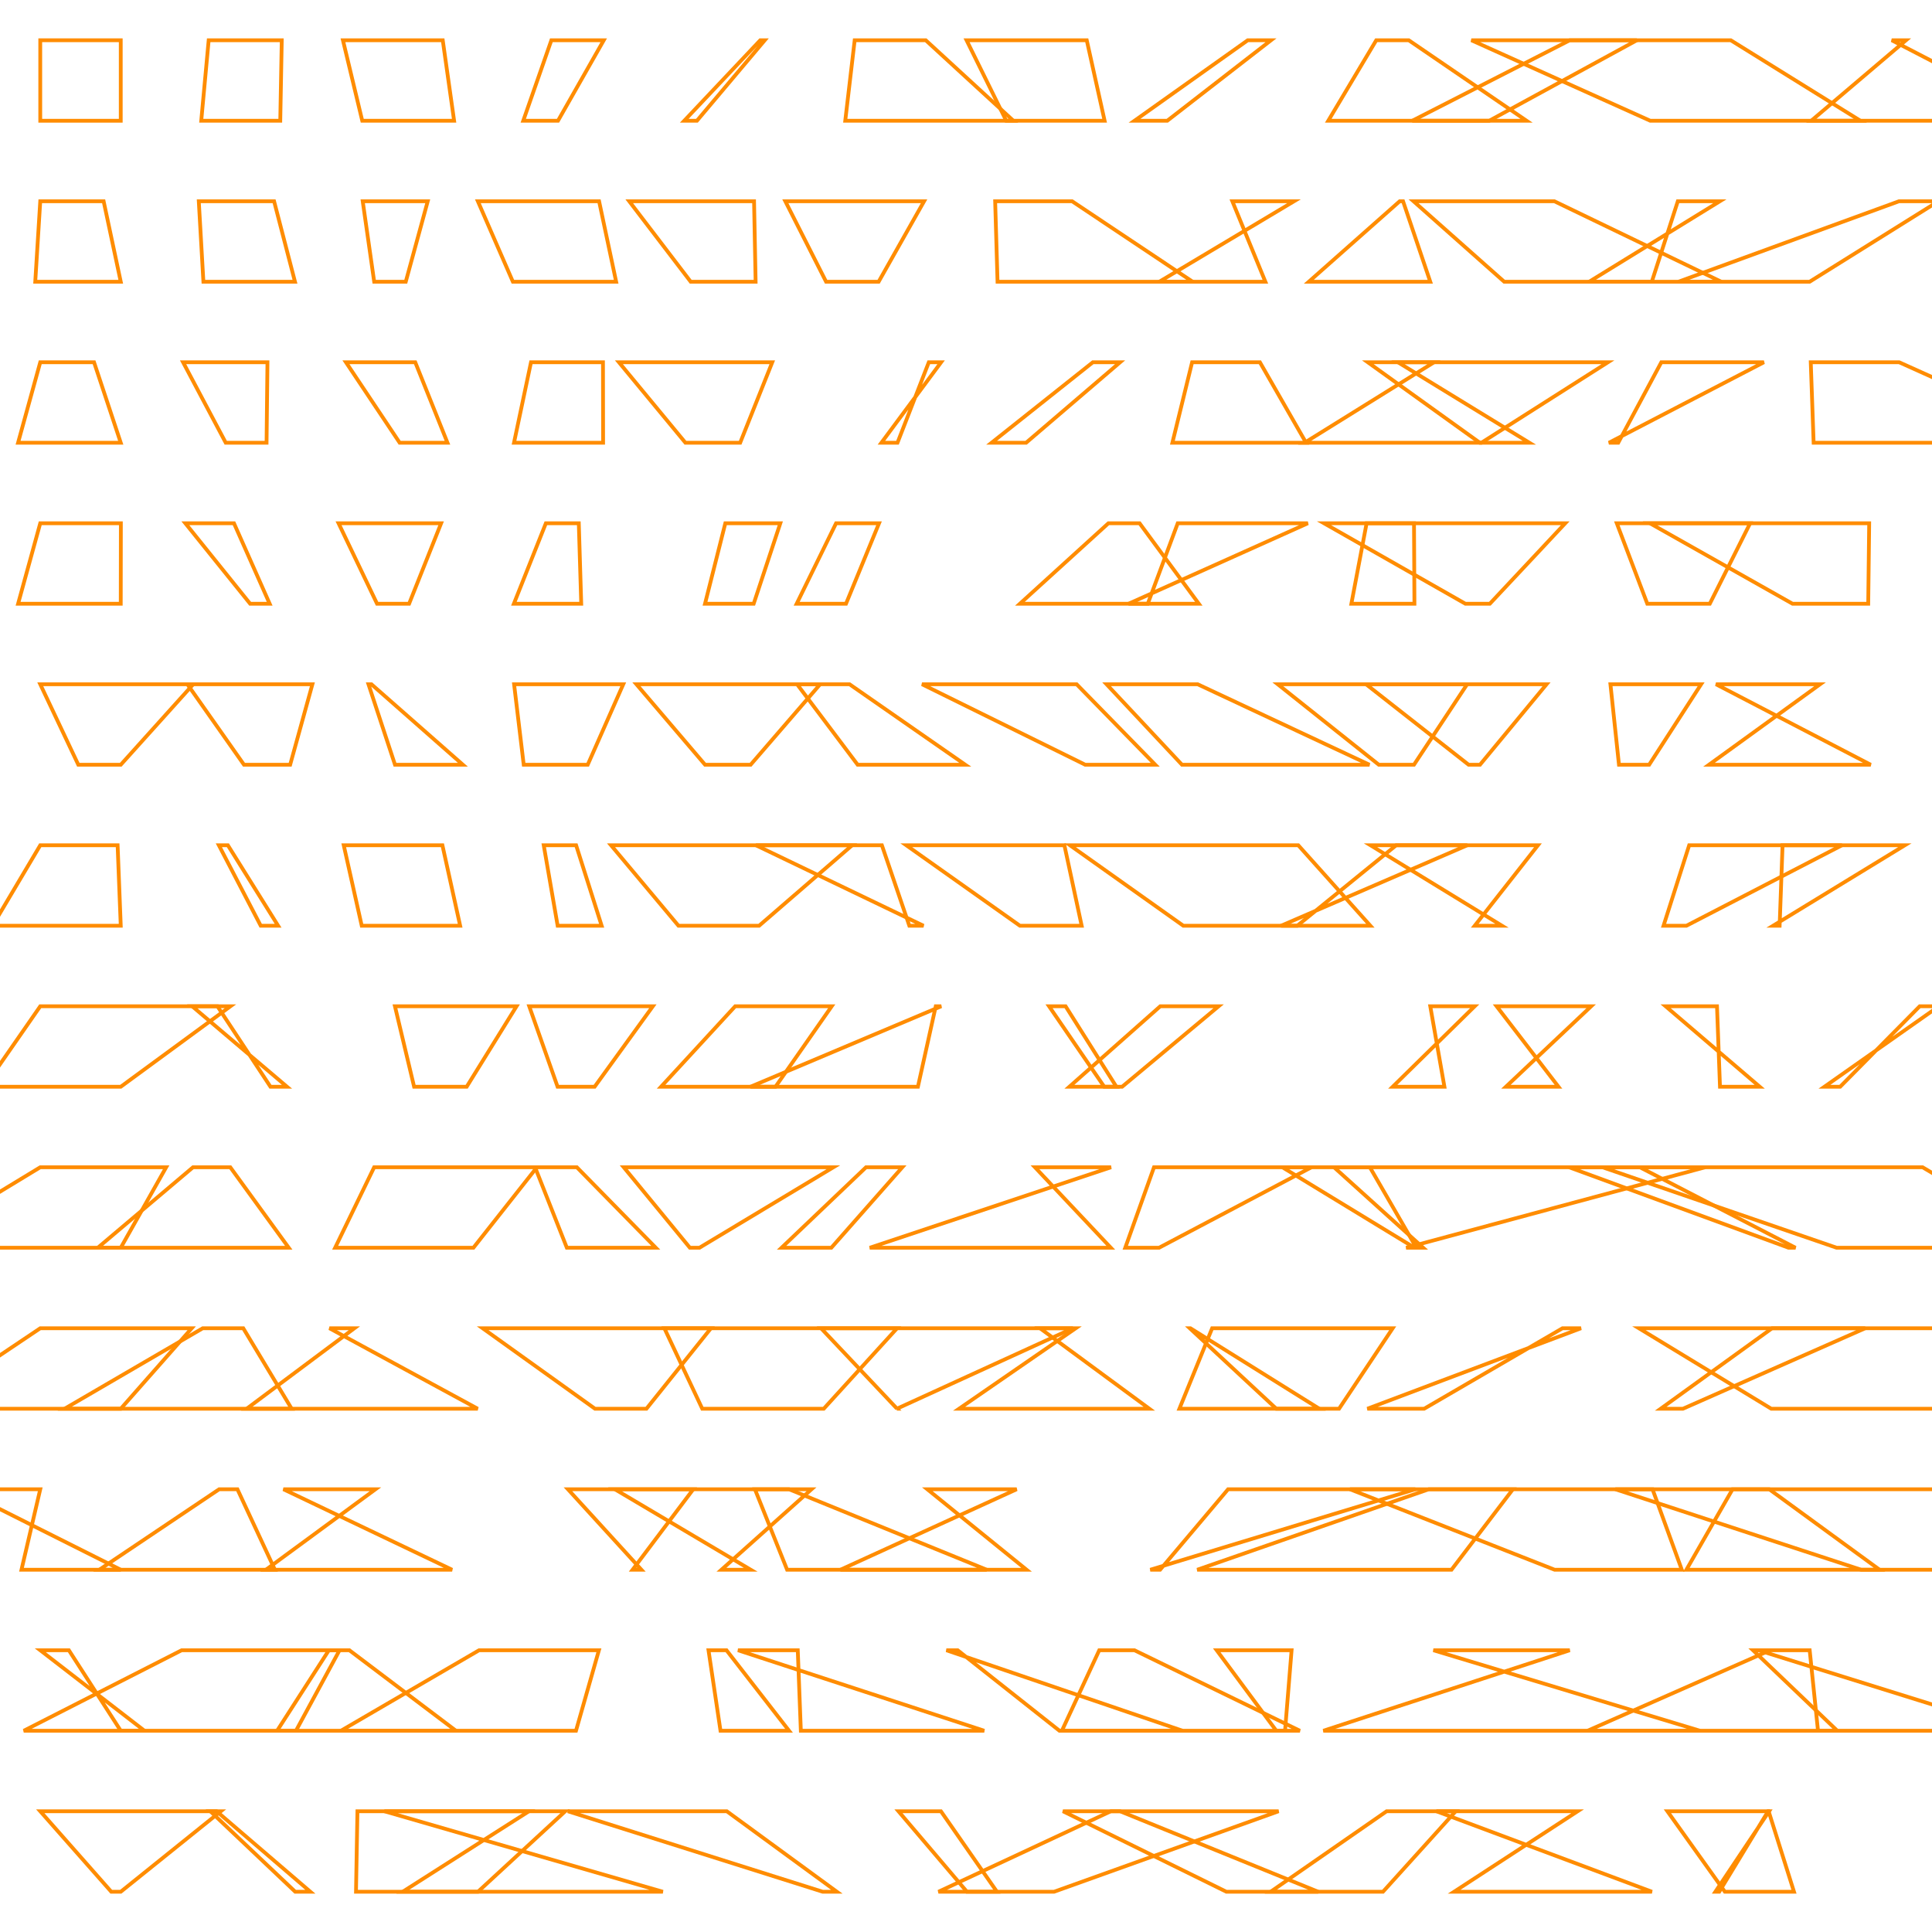
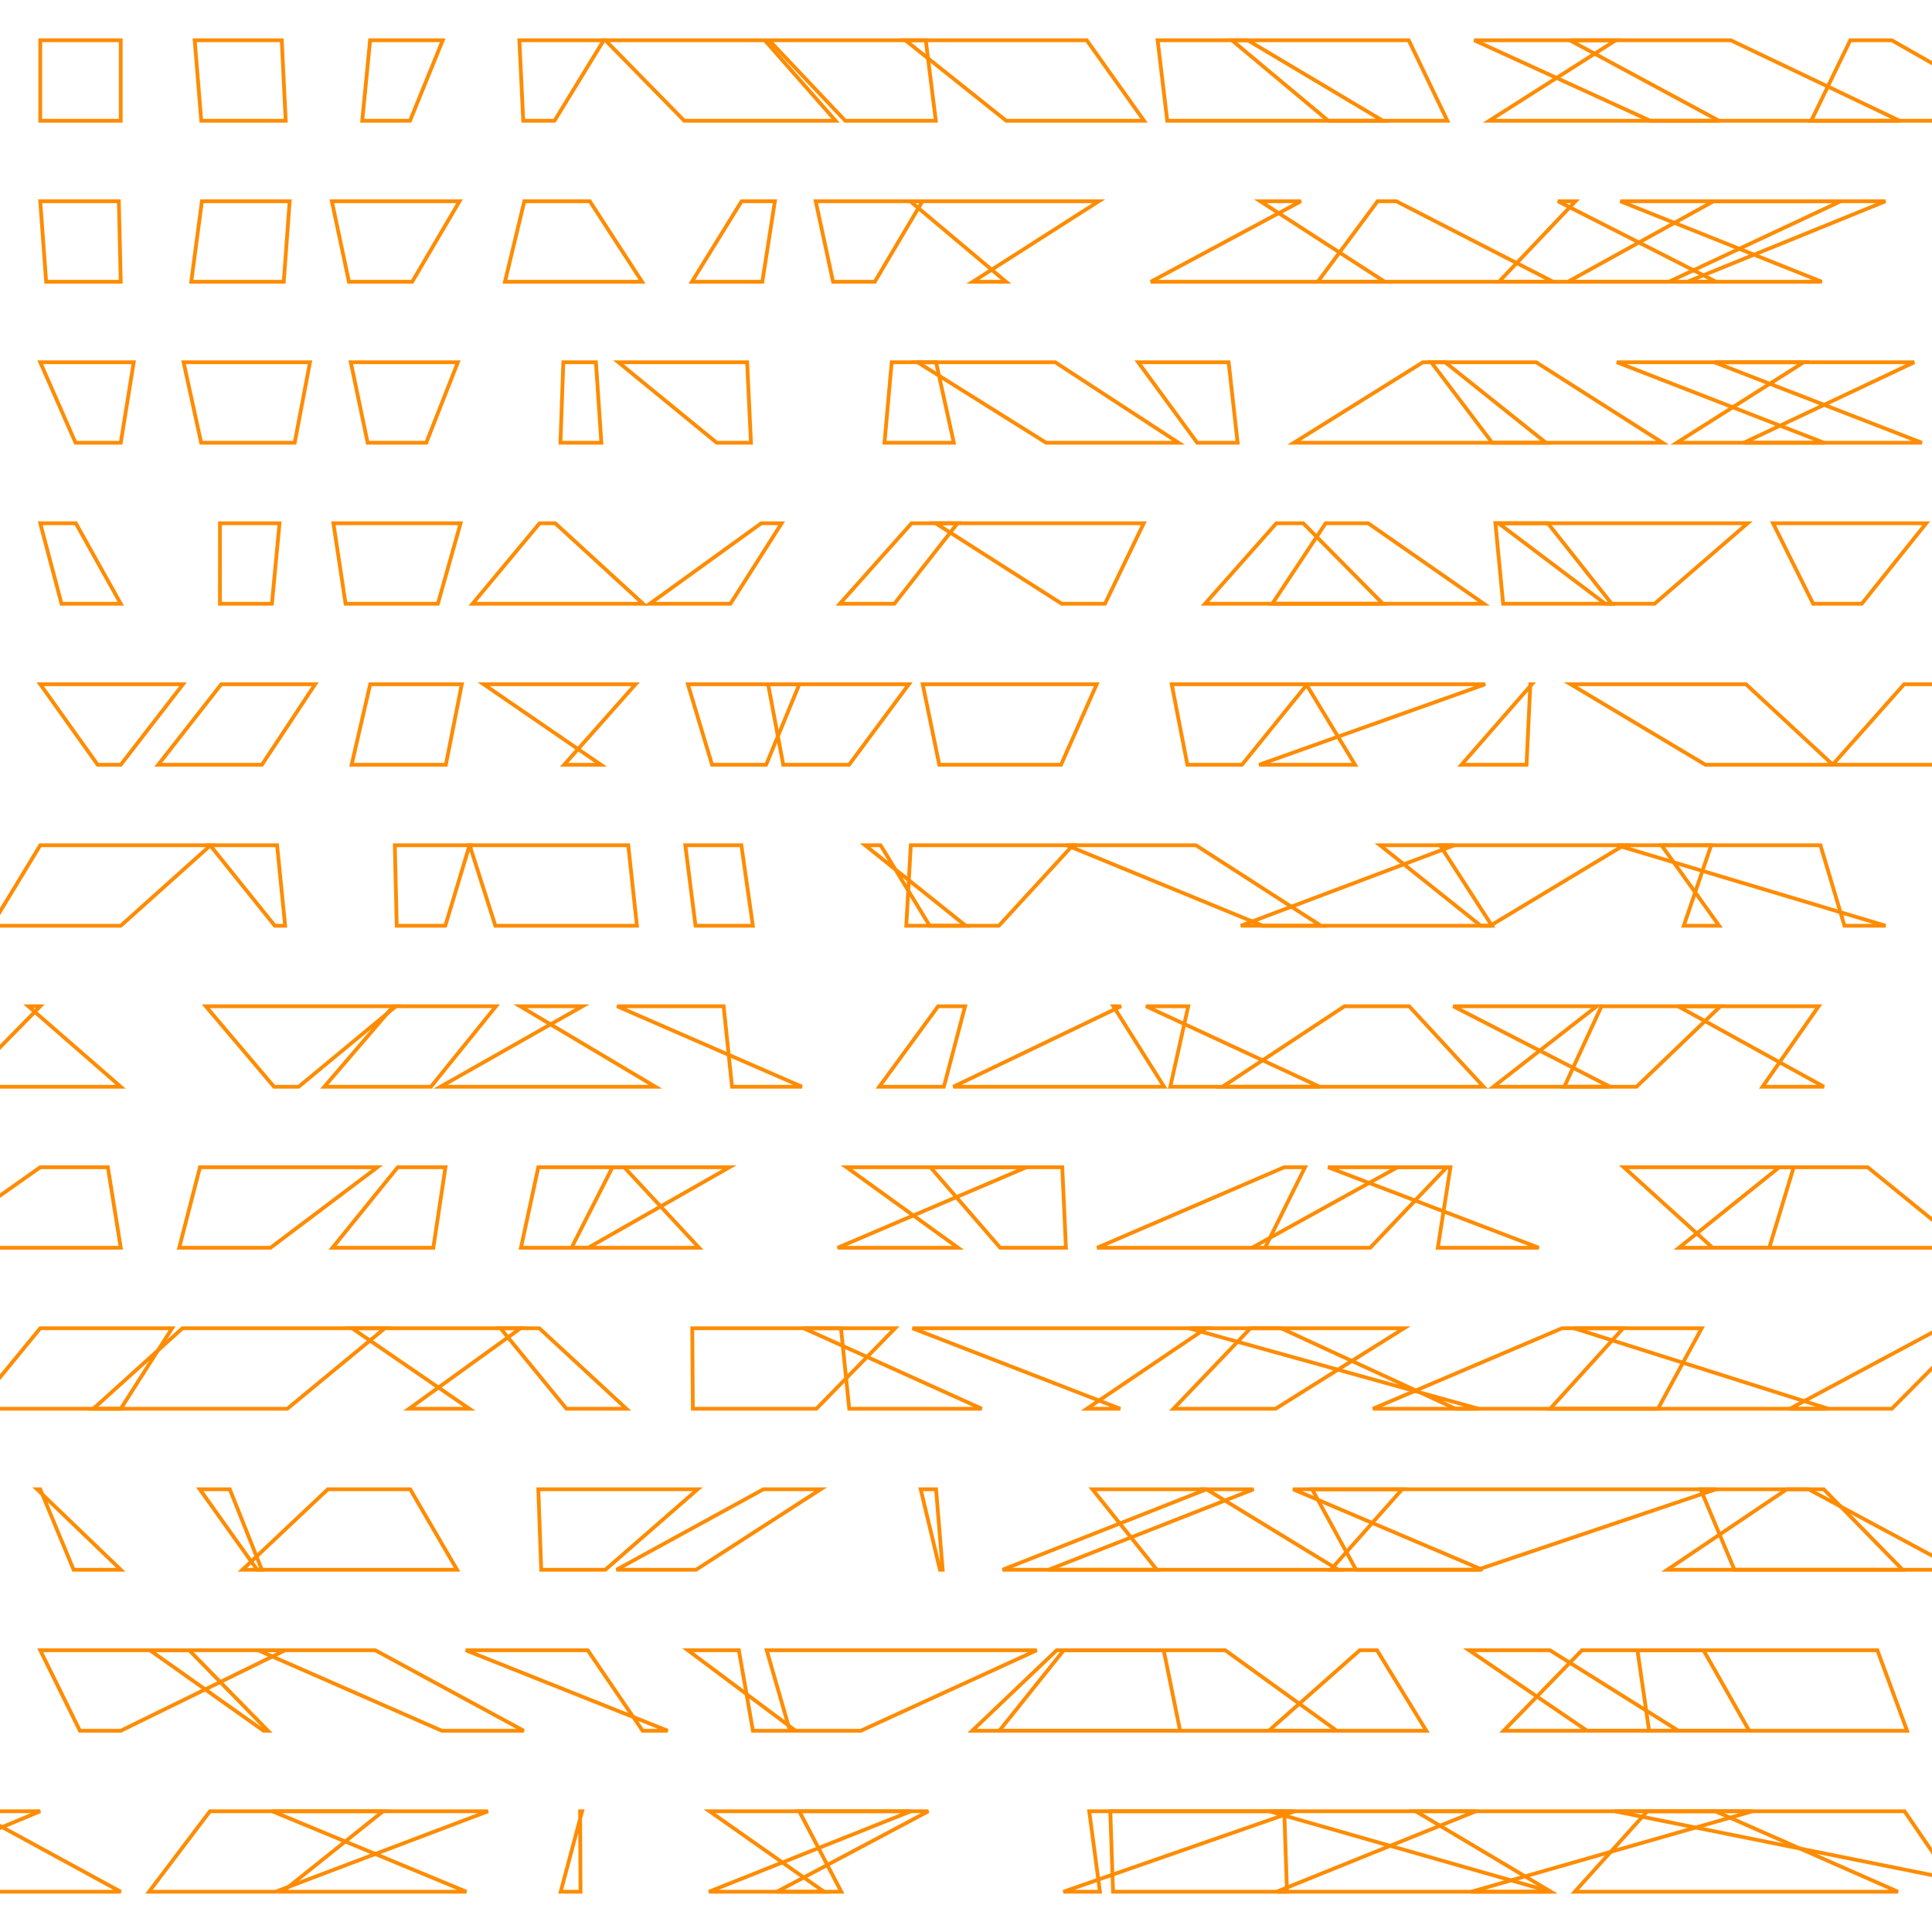
<svg xmlns="http://www.w3.org/2000/svg" id="RSSicon" viewBox="0 0 512 512" width="512" height="512">
  <defs>
    <style type="text/css">
      svg {
        background: black;
        margin: calc(50vh - 256px) auto 0;
      }
      
      polygon {stroke: darkorange; fill: none;}
    </style>
  </defs>
  <polygon points="10.667 10.667 32 10.667 32 32 10.667 32" />
-   <polygon points="55.302 10.667 74.667 10.667 74.272 32 53.333 32" />
-   <polygon points="90.886 10.667 117.333 10.667 120.345 32 96 32" />
-   <polygon points="146.117 10.667 160 10.667 147.874 32 138.667 32" />
-   <polygon points="201.472 10.667 202.667 10.667 184.694 32 181.333 32" />
-   <polygon points="226.498 10.667 245.333 10.667 268.555 32 224 32" />
-   <polygon points="256.149 10.667 288 10.667 292.735 32 266.667 32" />
-   <polygon points="336.832 10.667 330.667 10.667 300.65 32 309.333 32" />
-   <polygon points="364.721 10.667 373.333 10.667 404.557 32 352 32" />
-   <polygon points="433.778 10.667 416 10.667 374.267 32 394.667 32" />
-   <polygon points="389.93 10.667 458.667 10.667 493.026 32 437.333 32" />
-   <polygon points="505.111 10.667 501.333 10.667 542.48 32 480 32" />
-   <polygon points="10.667 53.333 27.464 53.333 32 74.667 9.342 74.667" />
-   <polygon points="52.681 53.333 72.636 53.333 78.174 74.667 53.906 74.667" />
-   <polygon points="96.124 53.333 113.354 53.333 107.53 74.667 99.164 74.667" />
-   <polygon points="126.638 53.333 158.764 53.333 163.288 74.667 135.924 74.667" />
-   <polygon points="166.752 53.333 199.834 53.333 200.248 74.667 183.046 74.667" />
-   <polygon points="208.12 53.333 244.891 53.333 232.843 74.667 218.927 74.667" />
-   <polygon points="263.727 53.333 284.112 53.333 316.074 74.667 264.358 74.667" />
-   <polygon points="342.931 53.333 326.586 53.333 335.339 74.667 307.217 74.667" />
-   <polygon points="370.935 53.333 371.824 53.333 379.037 74.667 346.841 74.667" />
-   <polygon points="374.595 53.333 411.92 53.333 456.166 74.667 398.637 74.667" />
-   <polygon points="444.642 53.333 455.782 53.333 421.137 74.667 437.744 74.667" />
-   <polygon points="513.706 53.333 503.26 53.333 444.779 74.667 479.561 74.667" />
-   <polygon points="10.667 96 24.922 96 32 117.333 4.788 117.333" />
-   <polygon points="48.515 96 70.879 96 70.641 117.333 59.824 117.333" />
-   <polygon points="91.679 96 110.045 96 118.584 117.333 105.918 117.333" />
-   <polygon points="140.721 96 159.795 96 159.83 117.333 136.216 117.333" />
-   <polygon points="164.017 96 204.659 96 196.151 117.333 181.648 117.333" />
-   <polygon points="249.408 96 246.144 96 237.843 117.333 233.579 117.333" />
-   <polygon points="296.841 96 289.623 96 262.78 117.333 271.926 117.333" />
-   <polygon points="315.921 96 333.887 96 346.119 117.333 310.696 117.333" />
-   <polygon points="380.045 96 370.457 96 405.305 117.333 345.725 117.333" />
-   <polygon points="362.481 96 426.123 96 392.585 117.333 392.17 117.333" />
-   <polygon points="440.27 96 467.456 96 426.378 117.333 428.846 117.333" />
-   <polygon points="479.87 96 503.293 96 550.666 117.333 480.631 117.333" />
-   <polygon points="10.667 138.667 32.031 138.667 32 160 4.795 160" />
-   <polygon points="49.117 138.667 62.003 138.667 71.464 160 66.291 160" />
-   <polygon points="89.719 138.667 116.904 138.667 108.414 160 99.924 160" />
-   <polygon points="144.662 138.667 153.386 138.667 154.031 160 136.181 160" />
-   <polygon points="192.218 138.667 206.792 138.667 199.734 160 186.835 160" />
-   <polygon points="221.569 138.667 232.956 138.667 224.2 160 211.124 160" />
-   <polygon points="293.743 138.667 301.998 138.667 317.699 160 270.28 160" />
-   <polygon points="312.112 138.667 346.599 138.667 299.077 160 304.173 160" />
-   <polygon points="362.163 138.667 374.727 138.667 374.839 160 358.128 160" />
-   <polygon points="350.869 138.667 414.81 138.667 394.822 160 388.344 160" />
-   <polygon points="428.465 138.667 463.805 138.667 453.114 160 436.551 160" />
-   <polygon points="437.237 138.667 495.353 138.667 495.099 160 475.043 160" />
-   <polygon points="10.667 181.333 51.212 181.333 32 202.667 20.755 202.667" />
-   <polygon points="49.657 181.333 82.791 181.333 76.894 202.667 64.663 202.667" />
-   <polygon points="97.647 181.333 98.428 181.333 122.673 202.667 104.681 202.667" />
-   <polygon points="136.238 181.333 165.171 181.333 155.75 202.667 138.791 202.667" />
-   <polygon points="168.654 181.333 217.347 181.333 198.921 202.667 186.851 202.667" />
-   <polygon points="211.235 181.333 225.133 181.333 255.814 202.667 227.29 202.667" />
-   <polygon points="244.346 181.333 285.314 181.333 306.163 202.667 287.602 202.667" />
-   <polygon points="293.246 181.333 317.388 181.333 362.92 202.667 313.242 202.667" />
-   <polygon points="338.62 181.333 388.808 181.333 374.715 202.667 365.404 202.667" />
-   <polygon points="362.018 181.333 409.858 181.333 392.21 202.667 389.201 202.667" />
-   <polygon points="426.779 181.333 450.82 181.333 437.04 202.667 429.045 202.667" />
-   <polygon points="454.745 181.333 482.338 181.333 452.892 202.667 495.76 202.667" />
-   <polygon points="10.667 224 31.169 224 32 245.333 -1.987 245.333" />
-   <polygon points="57.998 224 60.388 224 73.706 245.333 69.095 245.333" />
-   <polygon points="91.092 224 117.244 224 121.946 245.333 95.864 245.333" />
-   <polygon points="144.094 224 152.675 224 159.446 245.333 147.784 245.333" />
-   <polygon points="161.928 224 225.835 224 201.17 245.333 179.807 245.333" />
-   <polygon points="200.322 224 233.709 224 240.985 245.333 244.738 245.333" />
-   <polygon points="240.171 224 282.076 224 286.654 245.333 270.292 245.333" />
-   <polygon points="283.546 224 344.053 224 363.168 245.333 313.591 245.333" />
-   <polygon points="370.011 224 388.846 224 339.488 245.333 343.785 245.333" />
-   <polygon points="363.189 224 407.574 224 390.812 245.333 398.046 245.333" />
-   <polygon points="488.143 224 447.65 224 440.852 245.333 446.91 245.333" />
-   <polygon points="472.395 224 504.806 224 469.878 245.333 471.62 245.333" />
-   <polygon points="10.667 266.667 61.074 266.667 32 288 -4.135 288" />
-   <polygon points="57.622 266.667 50.927 266.667 76.06 288 71.676 288" />
-   <polygon points="104.663 266.667 136.89 266.667 123.674 288 109.743 288" />
-   <polygon points="140.249 266.667 173.017 266.667 157.58 288 147.766 288" />
-   <polygon points="194.84 266.667 220.418 266.667 205.511 288 175.186 288" />
-   <polygon points="249.442 266.667 247.985 266.667 243.257 288 198.879 288" />
-   <polygon points="282.388 266.667 278.009 266.667 292.63 288 295.855 288" />
-   <polygon points="307.489 266.667 322.952 266.667 297.373 288 283.392 288" />
-   <polygon points="379.035 266.667 390.817 266.667 369.08 288 382.786 288" />
-   <polygon points="396.617 266.667 421.681 266.667 399.082 288 413.015 288" />
-   <polygon points="441.399 266.667 455.022 266.667 455.814 288 466.349 288" />
-   <polygon points="513.819 266.667 508.747 266.667 487.659 288 483.488 288" />
-   <polygon points="10.667 309.333 44.036 309.333 32 330.667 -24.473 330.667" />
-   <polygon points="51.154 309.333 61.026 309.333 76.52 330.667 25.917 330.667" />
-   <polygon points="99.154 309.333 142.294 309.333 125.458 330.667 88.813 330.667" />
-   <polygon points="152.863 309.333 141.799 309.333 150.221 330.667 173.791 330.667" />
-   <polygon points="165.294 309.333 220.861 309.333 185.357 330.667 182.826 330.667" />
-   <polygon points="229.508 309.333 239.129 309.333 220.308 330.667 207.119 330.667" />
-   <polygon points="294.443 309.333 274.274 309.333 294.377 330.667 230.495 330.667" />
-   <polygon points="305.821 309.333 347.559 309.333 307.157 330.667 298.202 330.667" />
-   <polygon points="363.029 309.333 339.838 309.333 374.861 330.667 375.352 330.667" />
-   <polygon points="353.532 309.333 451.905 309.333 372.639 330.667 377.154 330.667" />
-   <polygon points="415.819 309.333 434.576 309.333 475.828 330.667 473.993 330.667" />
-   <polygon points="424.679 309.333 509.502 309.333 545.419 330.667 486.732 330.667" />
-   <polygon points="10.667 352 50.81 352 32 373.333 -21.11 373.333" />
-   <polygon points="53.727 352 64.465 352 77.293 373.333 17.112 373.333" />
-   <polygon points="93.914 352 87.31 352 126.603 373.333 65.366 373.333" />
-   <polygon points="127.907 352 188.412 352 171.313 373.333 157.68 373.333" />
-   <polygon points="176.067 352 237.734 352 218.301 373.333 186.107 373.333" />
-   <polygon points="217.582 352 284.322 352 237.675 373.333 237.735 373.333" />
-   <polygon points="285.083 352 275.607 352 304.587 373.333 254.159 373.333" />
-   <polygon points="315.297 352 315.473 352 349.634 373.333 338.238 373.333" />
-   <polygon points="321.231 352 369.083 352 354.863 373.333 312.551 373.333" />
-   <polygon points="418.985 352 414.073 352 377.409 373.333 362.362 373.333" />
-   <polygon points="469.616 352 494.292 352 445.988 373.333 440.095 373.333" />
-   <polygon points="434.321 352 523.22 352 520.844 373.333 469.402 373.333" />
-   <polygon points="10.667 394.667 -10.512 394.667 32 416 5.693 416" />
-   <polygon points="58.077 394.667 62.92 394.667 72.853 416 26.31 416" />
-   <polygon points="99.504 394.667 75.111 394.667 119.814 416 70.474 416" />
-   <polygon points="150.51 394.667 183.721 394.667 167.64 416 169.984 416" />
-   <polygon points="162.943 394.667 215.063 394.667 191.182 416 198.951 416" />
-   <polygon points="200.064 394.667 209.098 394.667 261.489 416 208.593 416" />
-   <polygon points="269.426 394.667 245.745 394.667 272.055 416 222.72 416" />
-   <polygon points="325.453 394.667 375.074 394.667 304.841 416 307.436 416" />
-   <polygon points="378.649 394.667 400.935 394.667 384.661 416 317.274 416" />
-   <polygon points="357.747 394.667 437.94 394.667 445.694 416 412.001 416" />
-   <polygon points="459.144 394.667 468.866 394.667 498.103 416 446.908 416" />
-   <polygon points="428.083 394.667 539.15 394.667 521.329 416 493.228 416" />
-   <polygon points="10.667 437.333 18.253 437.333 32 458.667 38.283 458.667" />
-   <polygon points="48.137 437.333 89.982 437.333 78.432 458.667 6.298 458.667" />
-   <polygon points="87.152 437.333 92.588 437.333 120.831 458.667 73.433 458.667" />
-   <polygon points="126.958 437.333 158.716 437.333 152.641 458.667 90.345 458.667" />
-   <polygon points="187.762 437.333 192.53 437.333 209.105 458.667 190.94 458.667" />
-   <polygon points="211.418 437.333 195.576 437.333 260.835 458.667 212.232 458.667" />
-   <polygon points="250.805 437.333 253.797 437.333 280.769 458.667 313.4 458.667" />
-   <polygon points="291.315 437.333 300.634 437.333 344.479 458.667 281.415 458.667" />
-   <polygon points="322.438 437.333 342.284 437.333 340.552 458.667 338.235 458.667" />
-   <polygon points="415.997 437.333 379.869 437.333 450.51 458.667 350.698 458.667" />
-   <polygon points="464.572 437.333 469.119 437.333 420.713 458.667 486.898 458.667" />
-   <polygon points="479.583 437.333 465.969 437.333 534.372 458.667 481.788 458.667" />
-   <polygon points="10.667 480 58.521 480 32 501.333 29.491 501.333" />
-   <polygon points="57.395 480 55.734 480 78.239 501.333 82.247 501.333" />
-   <polygon points="94.726 480 149.795 480 126.664 501.333 94.343 501.333" />
-   <polygon points="140.184 480 101.865 480 175.663 501.333 106.713 501.333" />
-   <polygon points="192.607 480 150.483 480 218.025 501.333 221.777 501.333" />
-   <polygon points="249.353 480 238.103 480 256.246 501.333 264.199 501.333" />
-   <polygon points="294.394 480 338.841 480 279.329 501.333 248.701 501.333" />
-   <polygon points="281.698 480 296.826 480 349.339 501.333 325.003 501.333" />
-   <polygon points="367.471 480 385.773 480 366.504 501.333 336.728 501.333" />
-   <polygon points="380.659 480 418.093 480 385.35 501.333 437.783 501.333" />
-   <polygon points="468.565 480 468.834 480 454.59 501.333 455.618 501.333" />
-   <polygon points="441.878 480 468.705 480 475.425 501.333 457.111 501.333" />
+   <polygon points="51.599 10.667 74.667 10.667 75.713 32 53.333 32" />
+   <polygon points="98.078 10.667 117.333 10.667 108.658 32 96 32" />
+   <polygon points="137.636 10.667 160 10.667 146.955 32 138.667 32" />
+   <polygon points="160.429 10.667 202.667 10.667 221.433 32 181.333 32" />
+   <polygon points="203.83 10.667 245.333 10.667 247.999 32 224 32" />
+   <polygon points="239.926 10.667 288 10.667 303.181 32 266.667 32" />
+   <polygon points="306.784 10.667 330.667 10.667 366.471 32 309.333 32" />
+   <polygon points="326.471 10.667 373.333 10.667 383.57 32 352 32" />
+   <polygon points="428.203 10.667 416 10.667 455.549 32 394.667 32" />
+   <polygon points="390.674 10.667 458.667 10.667 503.403 32 437.333 32" />
+   <polygon points="490.338 10.667 501.333 10.667 538.769 32 480 32" />
+   <polygon points="10.667 53.333 31.49 53.333 32 74.667 12.229 74.667" />
+   <polygon points="53.508 53.333 76.766 53.333 75.196 74.667 50.685 74.667" />
+   <polygon points="87.949 53.333 121.782 53.333 109.237 74.667 92.473 74.667" />
+   <polygon points="138.951 53.333 156.308 53.333 170.152 74.667 133.818 74.667" />
+   <polygon points="196.526 53.333 205.351 53.333 202.03 74.667 183.358 74.667" />
+   <polygon points="216.176 53.333 244.462 53.333 231.832 74.667 220.768 74.667" />
+   <polygon points="241.228 53.333 291.189 53.333 257.806 74.667 266.608 74.667" />
+   <polygon points="344.76 53.333 333.999 53.333 366.973 74.667 304.963 74.667" />
+   <polygon points="365.07 53.333 370.037 53.333 411.585 74.667 349.228 74.667" />
+   <polygon points="417.516 53.333 412.87 53.333 454.773 74.667 397.23 74.667" />
+   <polygon points="487.802 53.333 454.103 53.333 415.513 74.667 442.275 74.667" />
+   <polygon points="429.407 53.333 499.666 53.333 447.19 74.667 482.791 74.667" />
+   <polygon points="10.667 96 35.438 96 32 117.333 20.018 117.333" />
+   <polygon points="48.658 96 82.154 96 78.094 117.333 53.309 117.333" />
+   <polygon points="92.967 96 121.34 96 112.968 117.333 97.432 117.333" />
+   <polygon points="149.287 96 157.927 96 159.367 117.333 148.522 117.333" />
+   <polygon points="163.88 96 198.003 96 199.01 117.333 189.95 117.333" />
+   <polygon points="236.31 96 248.063 96 252.768 117.333 234.4 117.333" />
+   <polygon points="243.159 96 279.65 96 312.323 117.333 277.228 117.333" />
+   <polygon points="301.632 96 325.604 96 327.977 117.333 317.269 117.333" />
+   <polygon points="377.078 96 382.972 96 409.697 117.333 342.906 117.333" />
+   <polygon points="379.292 96 407.102 96 440.616 117.333 395.449 117.333" />
+   <polygon points="478.006 96 454.314 96 509.317 117.333 444.357 117.333" />
+   <polygon points="428.476 96 507.3 96 462.142 117.333 483.386 117.333" />
+   <polygon points="10.667 138.667 20.099 138.667 32 160 16.303 160" />
+   <polygon points="58.297 138.667 74.074 138.667 72.065 160 58.288 160" />
+   <polygon points="88.359 138.667 122.057 138.667 116.043 160 91.583 160" />
+   <polygon points="143.002 138.667 147.132 138.667 170.429 160 125.232 160" />
+   <polygon points="201.746 138.667 207.146 138.667 193.577 160 172.207 160" />
+   <polygon points="241.578 138.667 253.764 138.667 237.015 160 222.56 160" />
+   <polygon points="247.95 138.667 303.11 138.667 292.828 160 281.37 160" />
+   <polygon points="338.262 138.667 345.375 138.667 366.478 160 319.34 160" />
+   <polygon points="351.309 138.667 362.579 138.667 393.238 160 337.172 160" />
+   <polygon points="396.297 138.667 410.199 138.667 427.114 160 398.352 160" />
+   <polygon points="397.123 138.667 463.148 138.667 438.476 160 425.399 160" />
+   <polygon points="469.875 138.667 510.469 138.667 493.384 160 480.503 160" />
+   <polygon points="10.667 181.333 48.498 181.333 32 202.667 25.879 202.667" />
+   <polygon points="58.641 181.333 83.512 181.333 69.411 202.667 41.926 202.667" />
+   <polygon points="98.11 181.333 122.38 181.333 118.157 202.667 93.182 202.667" />
+   <polygon points="128.162 181.333 168.433 181.333 149.507 202.667 159.239 202.667" />
+   <polygon points="182.301 181.333 211.832 181.333 203.04 202.667 188.704 202.667" />
+   <polygon points="203.557 181.333 240.862 181.333 225.014 202.667 207.571 202.667" />
+   <polygon points="244.533 181.333 290.637 181.333 281.185 202.667 248.918 202.667" />
+   <polygon points="346.417 181.333 310.516 181.333 314.67 202.667 329.142 202.667" />
+   <polygon points="346.166 181.333 393.605 181.333 333.689 202.667 359.105 202.667" />
+   <polygon points="405.554 181.333 405.95 181.333 387.303 202.667 404.547 202.667" />
+   <polygon points="416.232 181.333 462.711 181.333 485.723 202.667 451.958 202.667" />
+   <polygon points="504.608 181.333 513.989 181.333 525.65 202.667 485.653 202.667" />
+   <polygon points="10.667 224 55.805 224 32 245.333 -2.27 245.333" />
+   <polygon points="55.684 224 73.435 224 75.565 245.333 72.827 245.333" />
+   <polygon points="104.629 224 124.436 224 118.009 245.333 105.14 245.333" />
+   <polygon points="124.471 224 166.493 224 168.79 245.333 131.272 245.333" />
+   <polygon points="196.469 224 181.614 224 184.316 245.333 199.517 245.333" />
+   <polygon points="233.375 224 229.272 224 255.93 245.333 246.375 245.333" />
+   <polygon points="241.369 224 284.309 224 264.714 245.333 240.171 245.333" />
+   <polygon points="282.69 224 316.932 224 350.068 245.333 334.654 245.333" />
+   <polygon points="385.411 224 381.614 224 395.383 245.333 328.825 245.333" />
+   <polygon points="365.724 224 430.337 224 394.931 245.333 392.429 245.333" />
+   <polygon points="453.483 224 440.308 224 455.591 245.333 446.215 245.333" />
+   <polygon points="428.474 224 482.44 224 488.806 245.333 499.707 245.333" />
+   <polygon points="10.667 266.667 7.503 266.667 32 288 -10.247 288" />
+   <polygon points="54.538 266.667 104.926 266.667 79.148 288 72.615 288" />
+   <polygon points="104.244 266.667 131.445 266.667 114.196 288 85.943 288" />
+   <polygon points="154.361 266.667 137.849 266.667 173.681 288 116.729 288" />
+   <polygon points="163.533 266.667 191.77 266.667 193.995 288 212.543 288" />
+   <polygon points="248.617 266.667 255.759 266.667 250.138 288 233.011 288" />
+   <polygon points="297.097 266.667 295.066 266.667 308.502 288 252.624 288" />
+   <polygon points="314.898 266.667 303.709 266.667 349.72 288 310.142 288" />
+   <polygon points="356.3 266.667 373.443 266.667 393.158 288 323.98 288" />
+   <polygon points="423.133 266.667 385.134 266.667 426.658 288 395.773 288" />
+   <polygon points="424.403 266.667 455.928 266.667 433.691 288 414.559 288" />
+   <polygon points="444.704 266.667 481.96 266.667 467.082 288 483.366 288" />
+   <polygon points="10.667 309.333 28.582 309.333 32 330.667 -19.595 330.667" />
+   <polygon points="52.992 309.333 100.01 309.333 71.688 330.667 47.492 330.667" />
+   <polygon points="105.403 309.333 118.052 309.333 114.833 330.667 88.117 330.667" />
+   <polygon points="142.658 309.333 193.313 309.333 155.878 330.667 138.063 330.667" />
+   <polygon points="162.314 309.333 165.422 309.333 185.262 330.667 151.467 330.667" />
+   <polygon points="224.336 309.333 272.009 309.333 221.985 330.667 253.901 330.667" />
+   <polygon points="246.574 309.333 281.509 309.333 282.488 330.667 265.065 330.667" />
+   <polygon points="340.334 309.333 345.843 309.333 335.246 330.667 290.759 330.667" />
+   <polygon points="383.405 309.333 370.349 309.333 331.801 330.667 363.116 330.667" />
+   <polygon points="351.94 309.333 384.38 309.333 381.041 330.667 407.787 330.667" />
+   <polygon points="475.349 309.333 430.332 309.333 453.863 330.667 468.874 330.667" />
+   <polygon points="471.532 309.333 494.965 309.333 521.215 330.667 444.934 330.667" />
+   <polygon points="10.667 352 45.598 352 32 373.333 -6.849 373.333" />
+   <polygon points="48.357 352 101.987 352 76.13 373.333 24.73 373.333" />
+   <polygon points="93.303 352 137.956 352 108.409 373.333 124.391 373.333" />
+   <polygon points="142.929 352 132.633 352 150.117 373.333 165.996 373.333" />
+   <polygon points="183.46 352 237.212 352 216.352 373.333 183.617 373.333" />
+   <polygon points="212.966 352 222.871 352 225.058 373.333 260.187 373.333" />
+   <polygon points="241.808 352 319.595 352 288.038 373.333 296.872 373.333" />
+   <polygon points="331.389 352 372.086 352 338.034 373.333 310.983 373.333" />
+   <polygon points="315.076 352 339.488 352 385.709 373.333 391.803 373.333" />
+   <polygon points="413.952 352 450.97 352 439.374 373.333 363.836 373.333" />
+   <polygon points="430.152 352 417.13 352 484.522 373.333 410.808 373.333" />
+   <polygon points="514.177 352 522.535 352 501.352 373.333 474.354 373.333" />
+   <polygon points="10.667 394.667 9.819 394.667 32 416 19.506 416" />
+   <polygon points="52.943 394.667 60.895 394.667 69.398 416 68.138 416" />
+   <polygon points="86.884 394.667 108.701 394.667 121.121 416 64.248 416" />
+   <polygon points="142.659 394.667 184.888 394.667 160.413 416 143.43 416" />
+   <polygon points="202.32 394.667 217.488 394.667 184.466 416 163.369 416" />
+   <polygon points="248.07 394.667 243.995 394.667 249.095 416 249.812 416" />
+   <polygon points="289.506 394.667 319.751 394.667 265.677 416 306.58 416" />
+   <polygon points="332.228 394.667 319.708 394.667 354.645 416 277.904 416" />
+   <polygon points="342.663 394.667 371.591 394.667 352.653 416 392.861 416" />
+   <polygon points="347.723 394.667 454.765 394.667 391.515 416 359.364 416" />
+   <polygon points="473.527 394.667 483.313 394.667 504.202 416 441.875 416" />
+   <polygon points="450.67 394.667 479.28 394.667 518.972 416 459.635 416" />
+   <polygon points="10.667 437.333 75.56 437.333 32 458.667 21.175 458.667" />
+   <polygon points="50.139 437.333 39.738 437.333 69.848 458.667 71.012 458.667" />
+   <polygon points="99.455 437.333 68.404 437.333 117.086 458.667 138.803 458.667" />
+   <polygon points="123.437 437.333 155.759 437.333 170.301 458.667 176.963 458.667" />
+   <polygon points="182.285 437.333 195.803 437.333 199.537 458.667 210.838 458.667" />
+   <polygon points="203.186 437.333 274.743 437.333 228.12 458.667 209.33 458.667" />
+   <polygon points="281.906 437.333 308.402 437.333 312.739 458.667 264.825 458.667" />
+   <polygon points="280.026 437.333 324.703 437.333 354.261 458.667 257.638 458.667" />
+   <polygon points="360.358 437.333 364.932 437.333 377.995 458.667 336.231 458.667" />
+   <polygon points="389.311 437.333 410.738 437.333 444.803 458.667 420.606 458.667" />
+   <polygon points="419.23 437.333 497.527 437.333 505.393 458.667 398.482 458.667" />
+   <polygon points="433.939 437.333 451.45 437.333 463.563 458.667 437.031 458.667" />
+   <polygon points="10.667 480 -7.122 480 32 501.333 -40.587 501.333" />
+   <polygon points="55.635 480 129.33 480 73.029 501.333 39.488 501.333" />
+   <polygon points="101.518 480 72.159 480 123.599 501.333 74.842 501.333" />
+   <polygon points="153.732 480 154.27 480 148.587 501.333 153.847 501.333" />
+   <polygon points="188.038 480 241.388 480 187.866 501.333 218.393 501.333" />
+   <polygon points="246.028 480 211.814 480 222.955 501.333 205.882 501.333" />
+   <polygon points="288.659 480 343.096 480 281.817 501.333 291.493 501.333" />
+   <polygon points="294.236 480 340.339 480 341.067 501.333 294.973 501.333" />
+   <polygon points="391.102 480 336.348 480 411.013 501.333 338.302 501.333" />
+   <polygon points="375.171 480 464.445 480 389.895 501.333 411.018 501.333" />
+   <polygon points="436.558 480 454.589 480 502.994 501.333 417.322 501.333" />
+   <polygon points="427.934 480 504.723 480 519.325 501.333 533.87 501.333" />
</svg>
